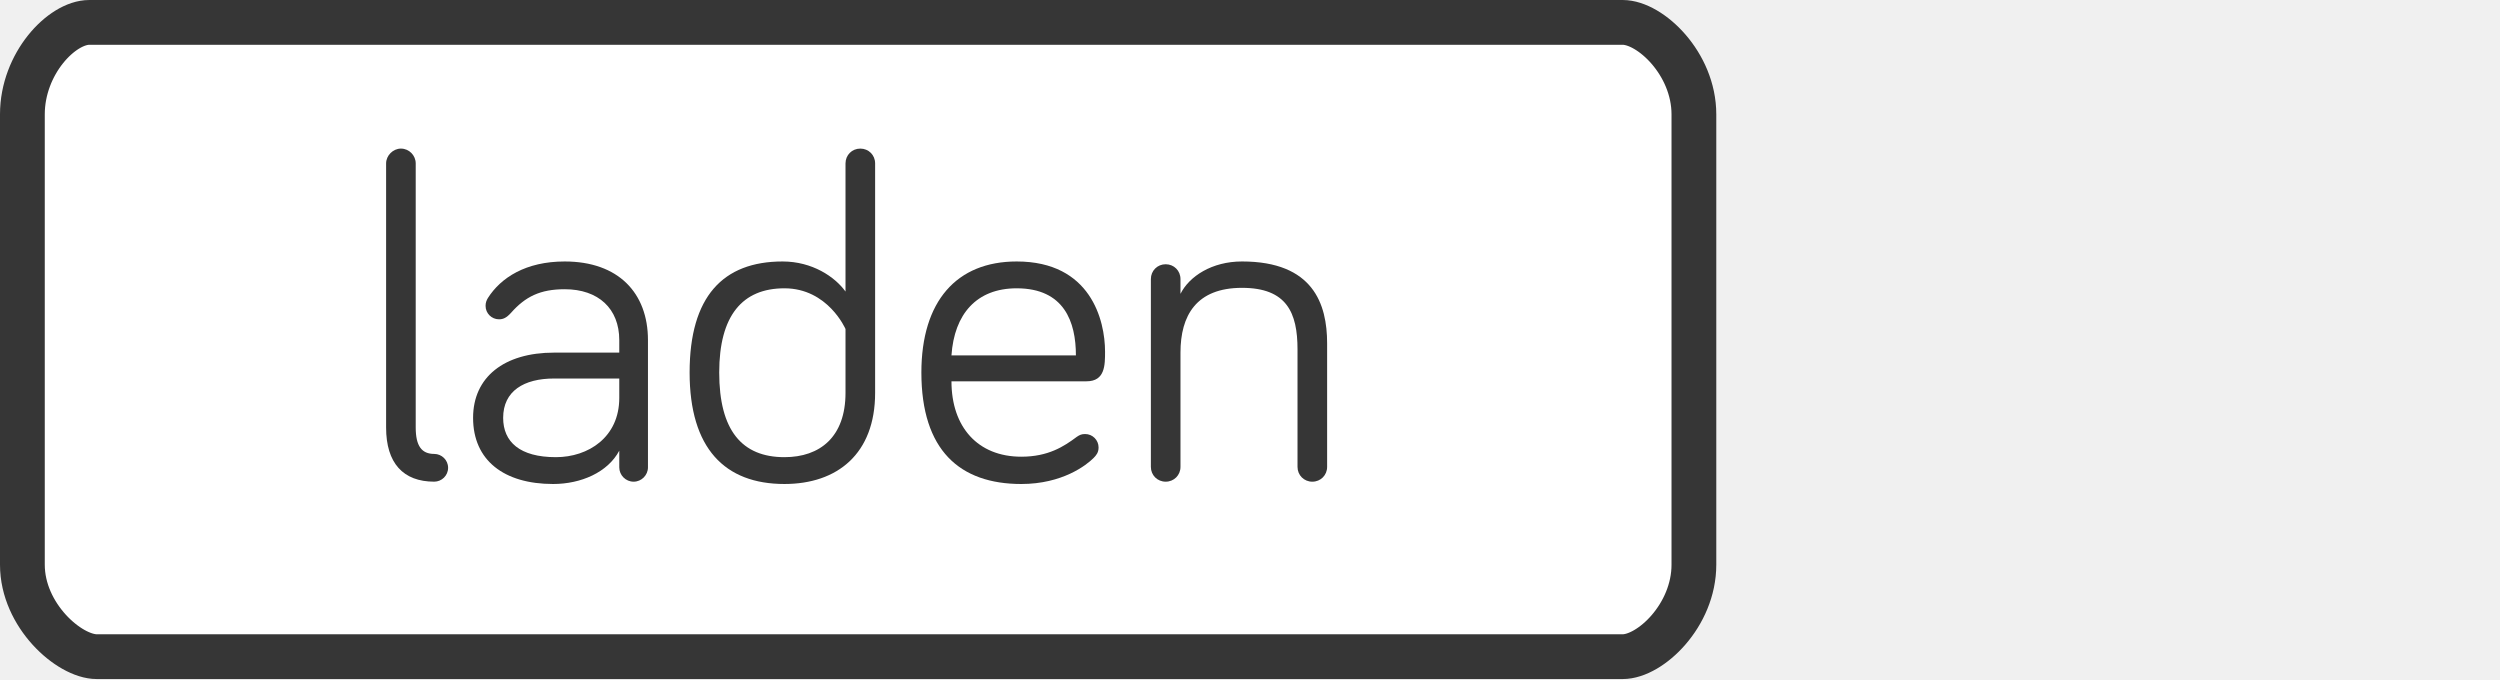
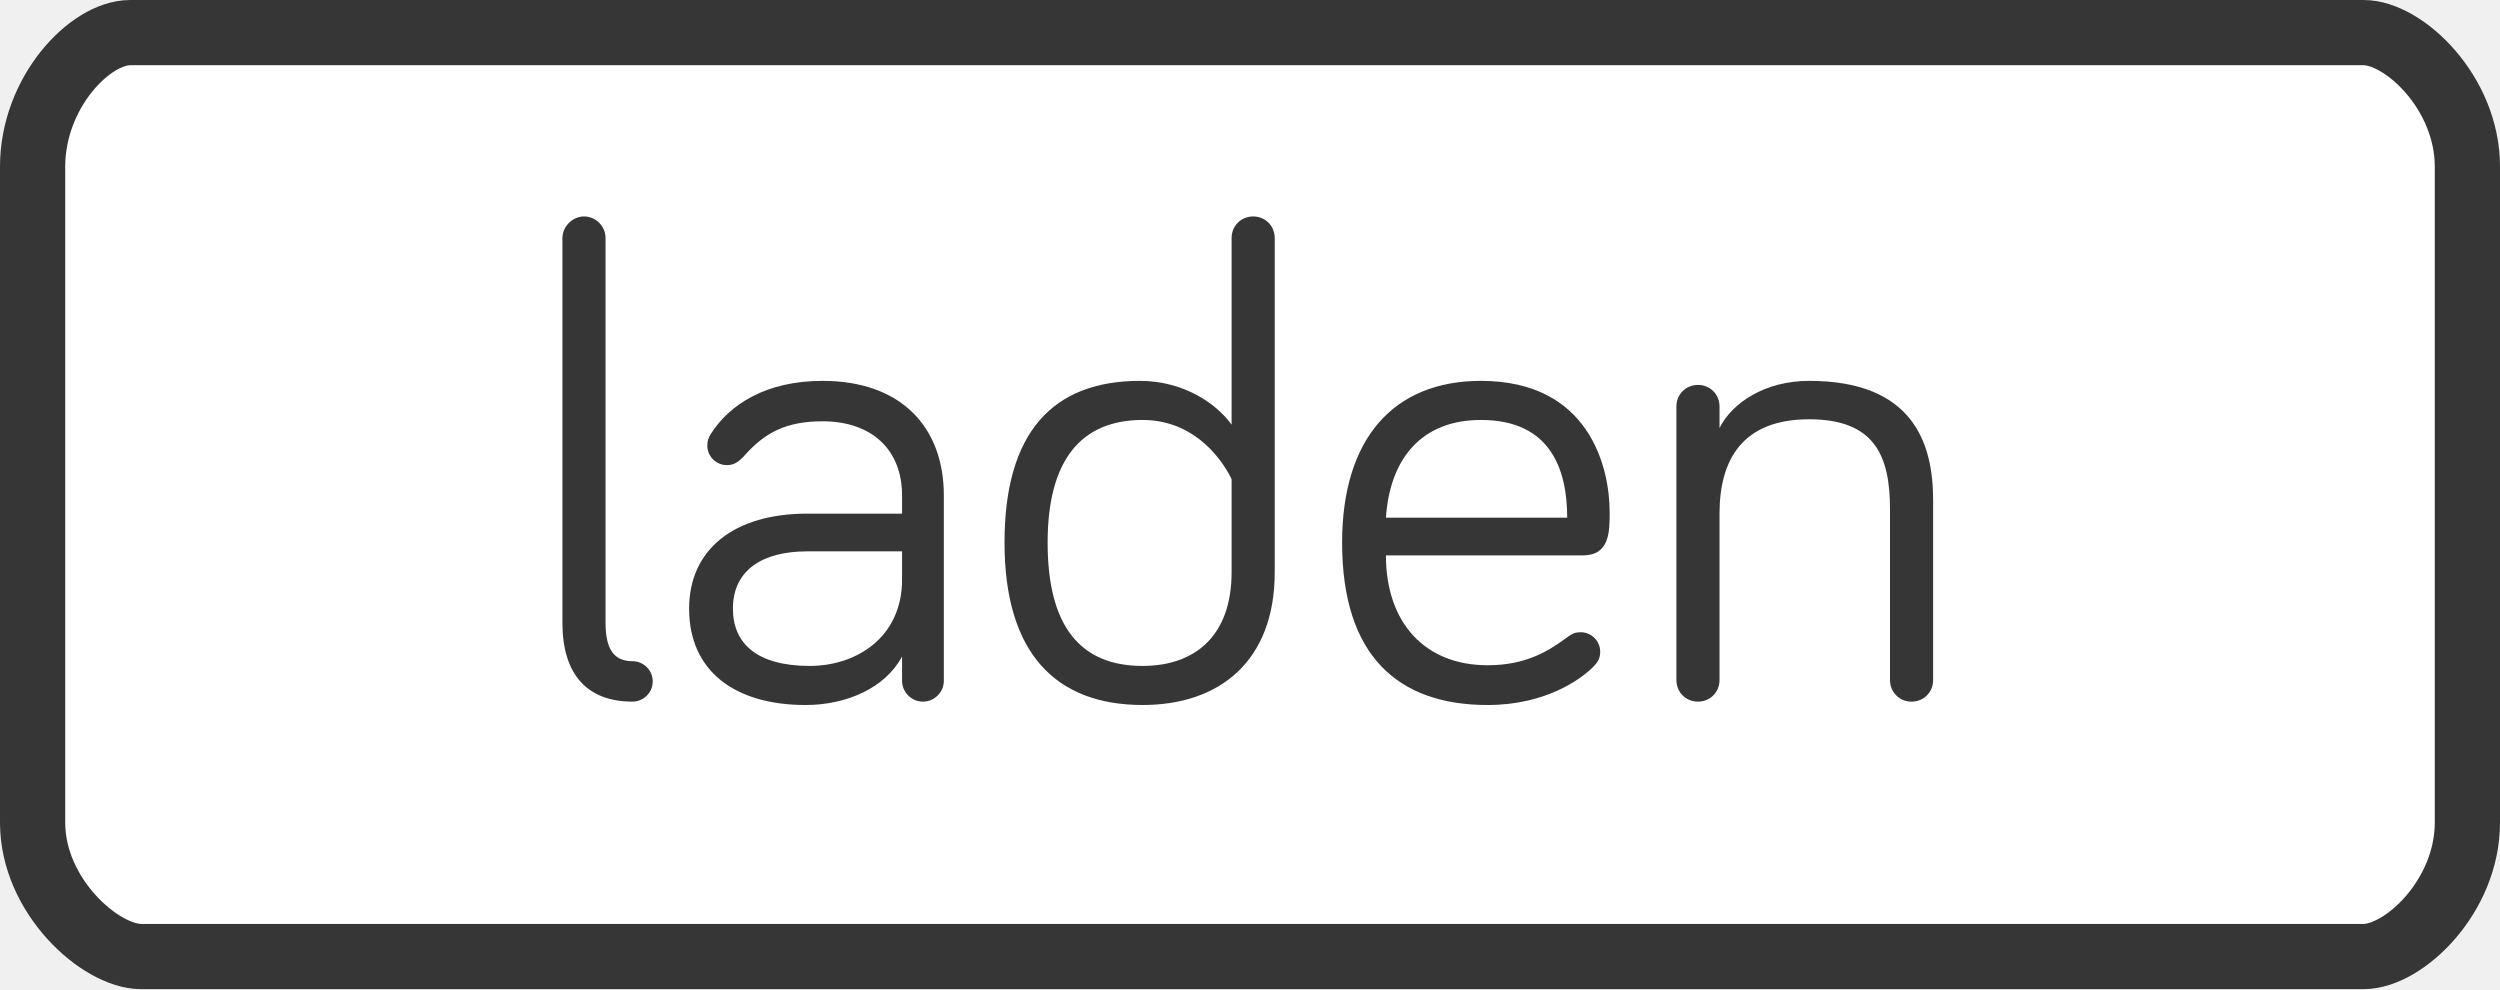
- <svg xmlns="http://www.w3.org/2000/svg" version="1.1" id="Ebene_1" x="0px" y="0px" width="335.025" height="91" viewBox="0 0 335.025 91" enable-background="new 0 0 230 91" xml:space="preserve">
+ <svg xmlns="http://www.w3.org/2000/svg" version="1.1" id="Ebene_1" x="0px" y="0px" width="230" height="91" viewBox="0 0 230 91" enable-background="new 0 0 230 91" xml:space="preserve">
  <defs id="defs145" />
  <path stroke-miterlimit="10" d="M 3,75.674 C 3,82.48 9.264,88 12.975,88 H 217.45 C 221.161,88 227,82.48 227,75.674 V 15.326 C 227,8.52 221.162,3 217.45,3 H 11.977 C 8.267,3 3,8.52 3,15.326 Z" id="path126" style="fill:#ffffff;stroke:#363636;stroke-width:6;stroke-miterlimit:10" />
  <rect x="47.713" y="19.91" width="287.312" height="60.174" id="rect128" style="fill:none" />
  <g enable-background="new    " id="g140">
    <path d="m 55.71,21.897 v 35.399 c 0,2.48 0.806,3.534 2.48,3.534 0.992,0 1.86,0.806 1.86,1.859 0,1.055 -0.868,1.86 -1.86,1.86 -4.154,0 -6.448,-2.48 -6.448,-7.254 V 21.897 c 0,-1.055 0.93,-1.984 1.984,-1.984 1.116,0 1.984,0.93 1.984,1.984 z" id="path130" style="fill:#363636" />
    <path d="m 68.482,41.922 c -0.62,0.682 -1.054,0.868 -1.612,0.868 -0.992,0 -1.798,-0.806 -1.798,-1.798 0,-0.435 0.124,-0.744 0.31,-1.054 1.736,-2.729 5.083,-4.898 10.292,-4.898 7.191,0 11.159,4.216 11.159,10.54 v 17.049 c 0,1.054 -0.868,1.922 -1.922,1.922 -1.054,0 -1.922,-0.868 -1.922,-1.922 v -2.232 c -1.55,2.914 -5.146,4.464 -8.865,4.464 -6.572,0 -10.726,-3.161 -10.726,-8.865 0,-5.456 4.154,-8.741 10.849,-8.741 h 8.742 V 45.58 c 0,-4.216 -2.79,-6.82 -7.315,-6.82 -3.286,0 -5.27,0.992 -7.192,3.162 z m 14.507,11.407 v -2.604 h -8.742 c -4.03,0 -6.819,1.674 -6.819,5.27 0,3.224 2.232,5.27 7.067,5.27 4.34,0 8.494,-2.666 8.494,-7.936 z" id="path132" style="fill:#363636" />
    <path d="M 113.307,39.07 V 21.897 c 0,-1.116 0.868,-1.984 1.984,-1.984 1.116,0 1.984,0.868 1.984,1.984 v 30.75 c 0,8.184 -5.083,12.213 -12.151,12.213 -7.997,0 -12.709,-4.773 -12.709,-14.94 0,-10.168 4.464,-14.88 12.461,-14.88 3.967,0 7.005,2.046 8.431,4.03 z m 0,5.022 c 0,0 -2.355,-5.456 -8.184,-5.456 -5.642,0 -8.741,3.658 -8.741,11.284 0,7.749 3.038,11.345 8.741,11.345 4.774,0 8.184,-2.728 8.184,-8.617 z" id="path134" style="fill:#363636" />
    <path d="m 136.246,35.04 c 9.92,0 11.842,7.874 11.842,12.09 0,1.798 0,3.968 -2.479,3.968 h -18.103 c 0,6.138 3.533,10.105 9.361,10.105 3.596,0 5.703,-1.364 7.439,-2.666 0.371,-0.248 0.619,-0.372 1.115,-0.372 0.992,0 1.799,0.806 1.799,1.798 0,0.682 -0.311,1.054 -0.683,1.426 -0.93,0.93 -4.153,3.472 -9.671,3.472 -8.246,0 -13.392,-4.525 -13.392,-14.94 0.002,-9.549 4.714,-14.881 12.772,-14.881 z m 0,3.596 c -5.393,0 -8.369,3.473 -8.74,8.99 h 16.676 c 0,-4.464 -1.549,-8.99 -7.936,-8.99 z" id="path136" style="fill:#363636" />
    <path d="m 177.848,46.014 v 16.553 c 0,1.116 -0.868,1.984 -1.984,1.984 -1.115,0 -1.984,-0.868 -1.984,-1.984 V 46.819 c 0,-4.897 -1.426,-8.245 -7.439,-8.245 -6.137,0 -8.245,3.72 -8.245,8.68 v 15.312 c 0,1.116 -0.868,1.984 -1.983,1.984 -1.116,0 -1.984,-0.868 -1.984,-1.984 v -25.17 c 0,-1.116 0.868,-1.984 1.984,-1.984 1.115,0 1.983,0.868 1.983,1.984 v 1.983 c 1.178,-2.355 4.216,-4.34 8.245,-4.34 9.546,10e-4 11.407,5.705 11.407,10.975 z" id="path138" style="fill:#363636" />
  </g>
</svg>
